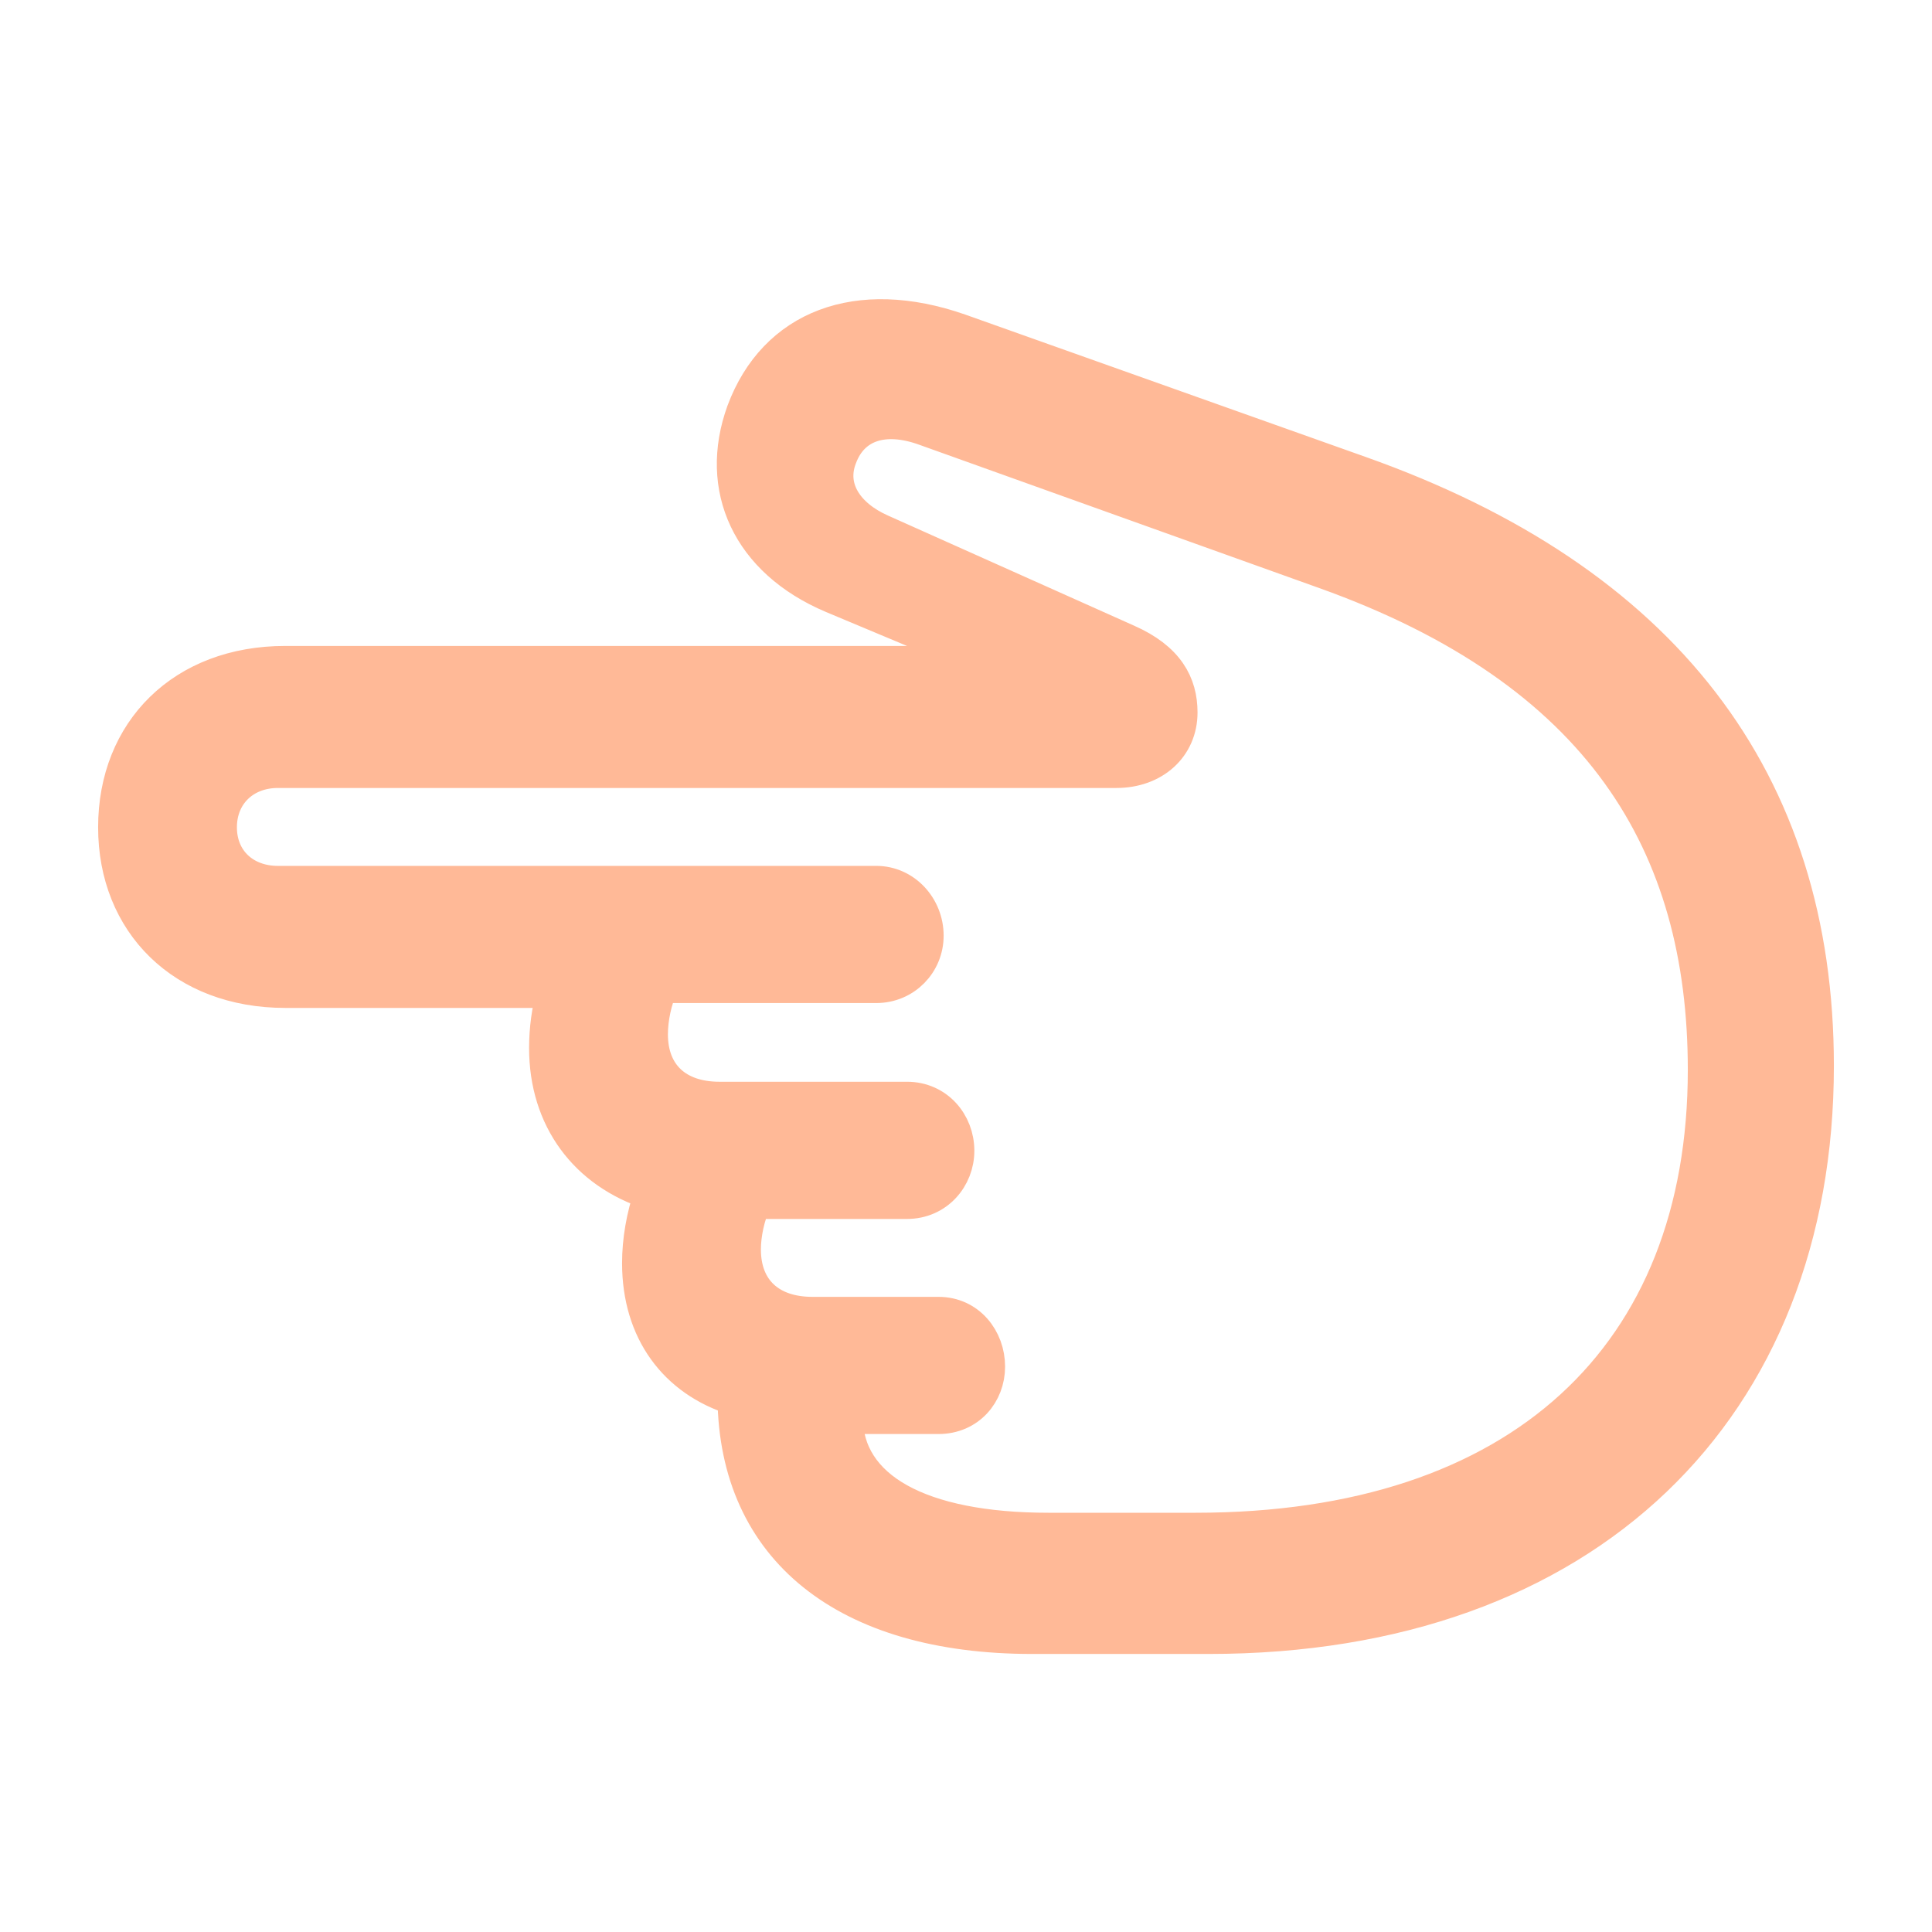
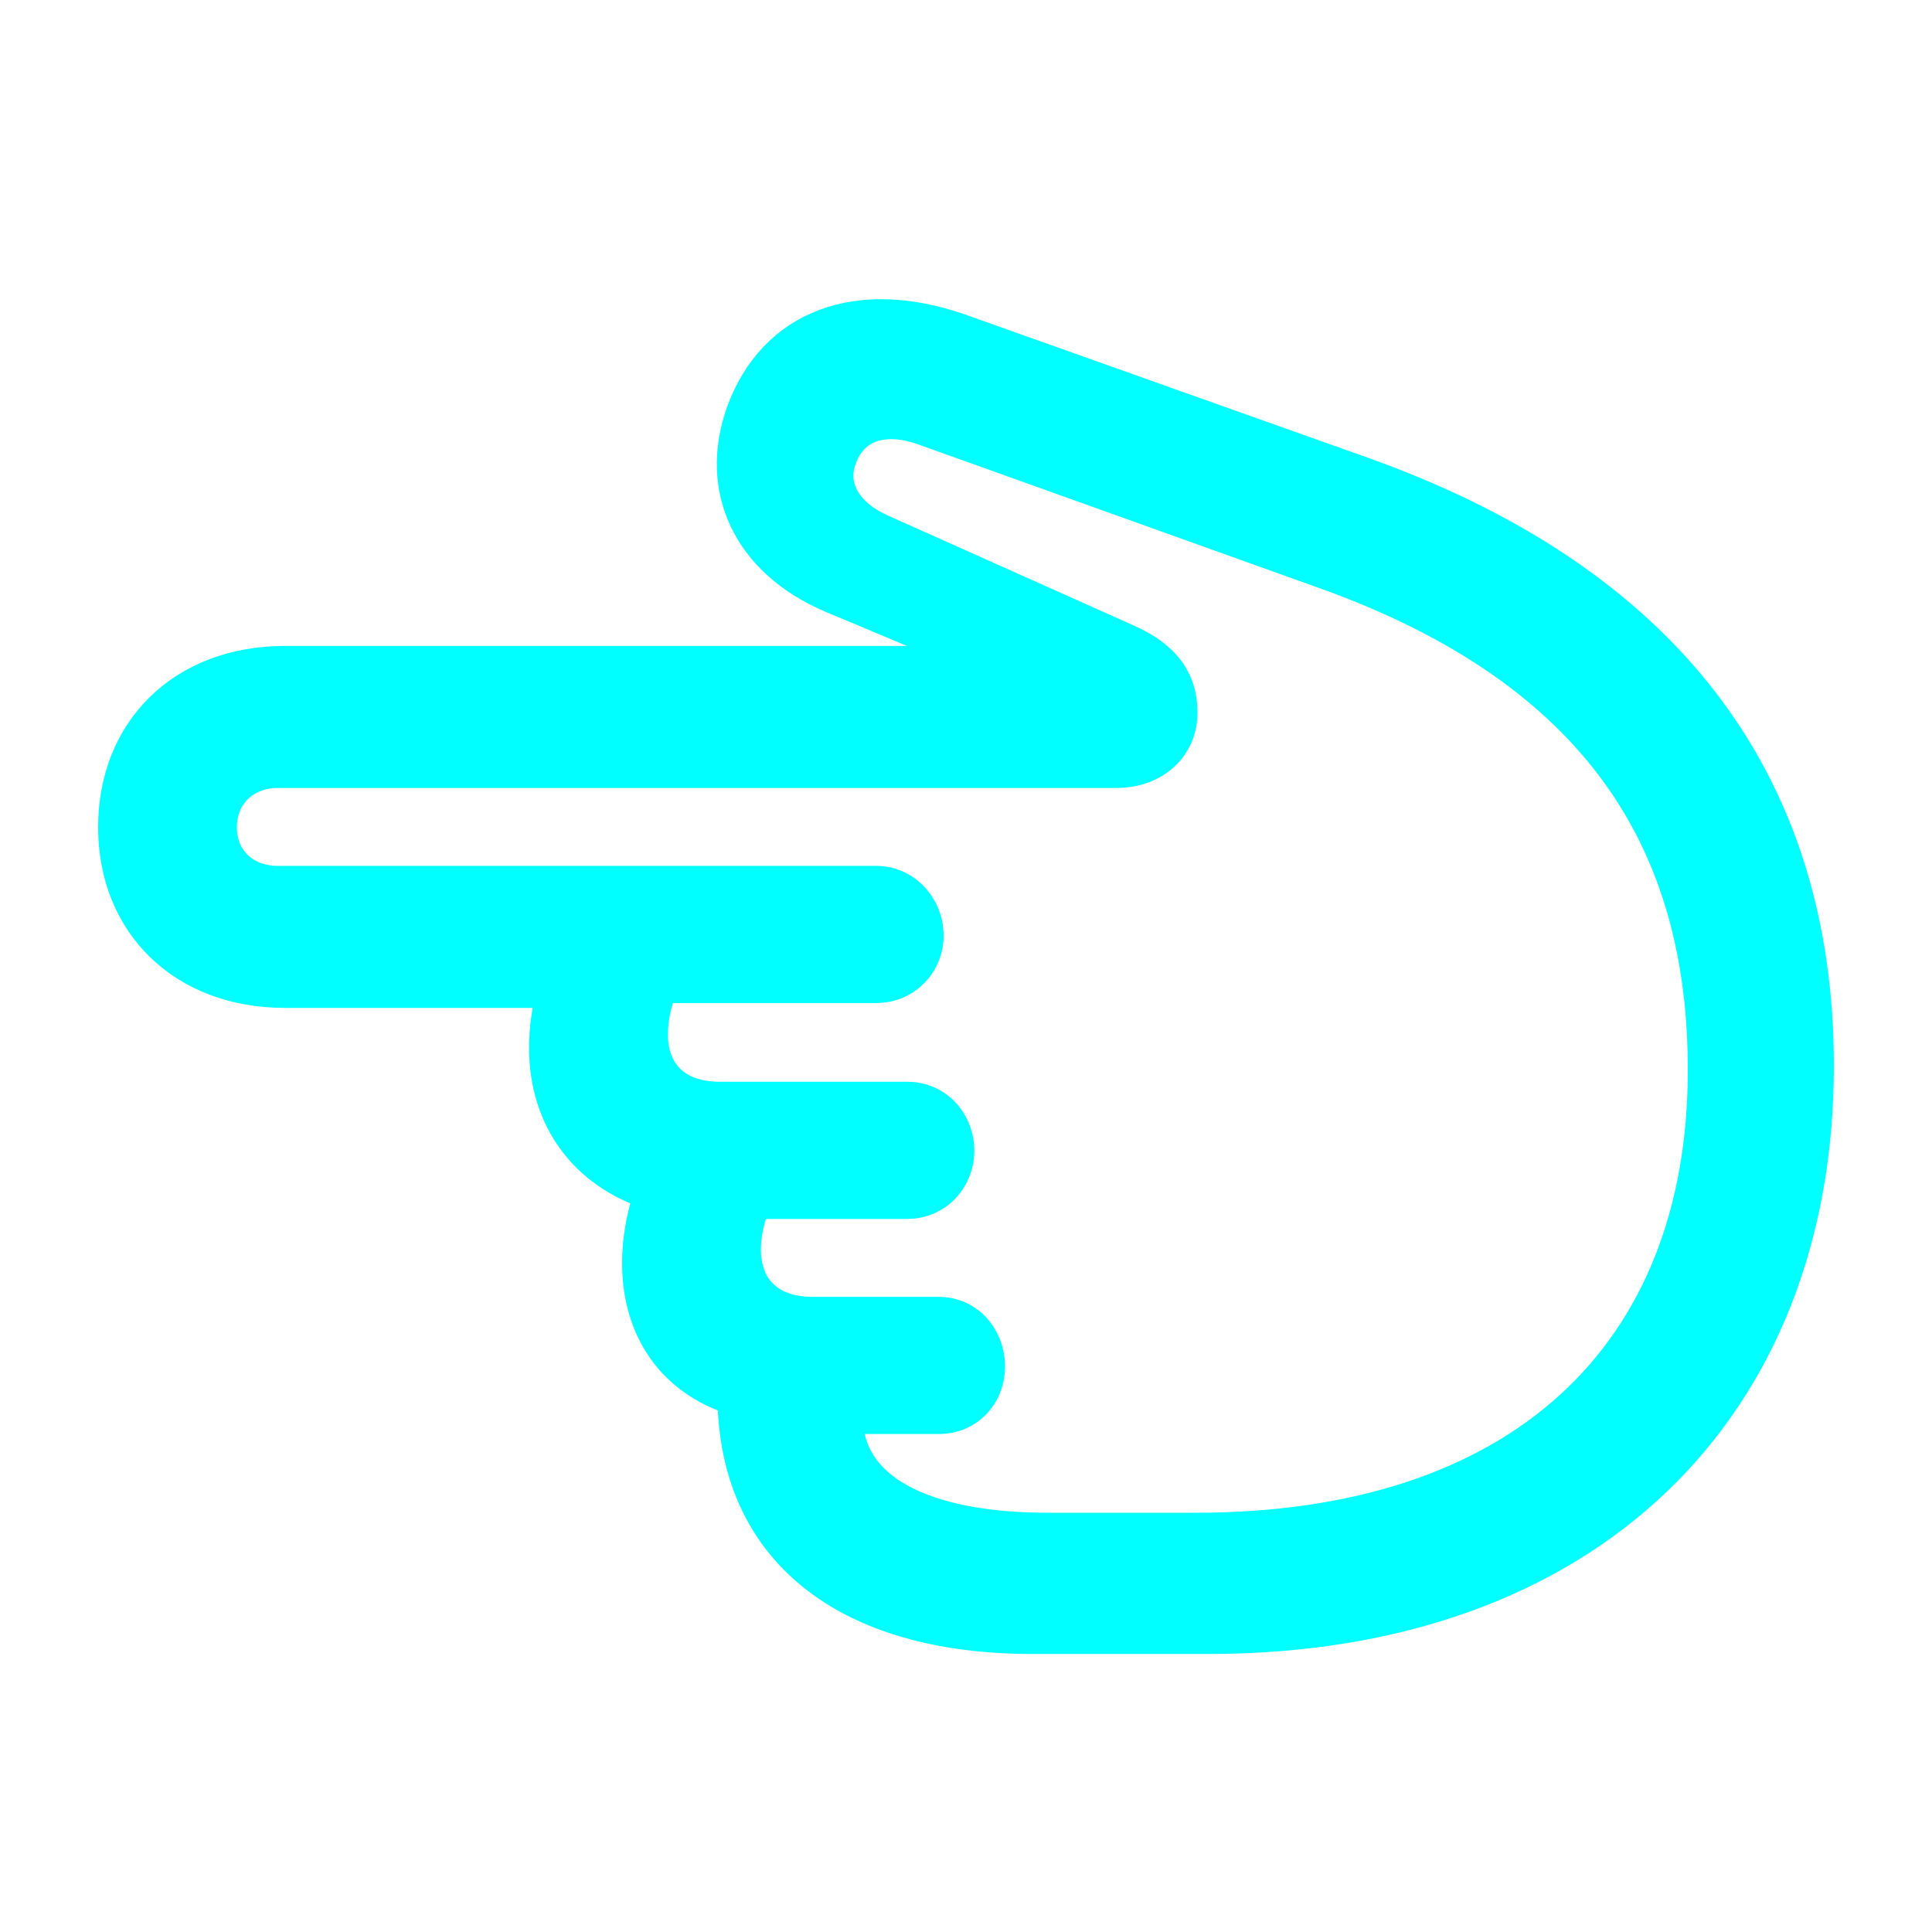
- <svg xmlns="http://www.w3.org/2000/svg" fill="#ffb997" viewBox="0 0 56 56" stroke="#ffb997">
+ <svg xmlns="http://www.w3.org/2000/svg" fill="#00ffff" viewBox="0 0 56 56" stroke="#00ffff">
  <g id="SVGRepo_bgCarrier" stroke-width="0" />
  <g id="SVGRepo_tracerCarrier" stroke-linecap="round" stroke-linejoin="round" />
  <g id="SVGRepo_iconCarrier">
    <path d="M 52.656 30.895 C 52.656 22.621 48.203 16.832 39.414 13.715 L 27.813 9.59 C 24.86 8.559 22.469 9.473 21.555 11.934 C 20.758 14.137 21.695 16.246 24.133 17.277 L 27.883 18.848 C 27.977 18.871 28.047 18.941 28.047 19.035 C 28.047 19.152 27.953 19.223 27.836 19.223 L 8.266 19.223 C 5.313 19.223 3.344 21.191 3.344 23.98 C 3.344 26.746 5.313 28.715 8.266 28.715 L 16.07 28.715 C 15.906 29.277 15.836 29.84 15.836 30.379 C 15.836 32.418 16.984 33.965 18.883 34.574 C 18.648 35.277 18.531 35.957 18.531 36.613 C 18.531 38.582 19.586 39.988 21.297 40.527 C 21.344 44.887 24.508 47.441 29.922 47.441 L 35.031 47.441 C 46 47.441 52.656 40.809 52.656 30.895 Z M 49.422 31.012 C 49.422 39.285 44.078 44.348 34.656 44.348 L 30.391 44.348 C 26.664 44.348 24.508 43.152 24.508 41.066 L 27.203 41.066 C 28.07 41.066 28.633 40.387 28.633 39.613 C 28.633 38.816 28.07 38.09 27.203 38.09 L 23.547 38.09 C 22.328 38.09 21.555 37.41 21.555 36.215 C 21.555 35.77 21.672 35.23 21.86 34.832 L 26.289 34.832 C 27.156 34.832 27.742 34.129 27.742 33.355 C 27.742 32.559 27.156 31.855 26.289 31.855 L 20.852 31.855 C 19.61 31.855 18.86 31.152 18.86 29.98 C 18.86 29.512 18.977 28.973 19.164 28.574 L 25.398 28.574 C 26.219 28.574 26.852 27.918 26.852 27.121 C 26.852 26.301 26.219 25.598 25.398 25.598 L 8.055 25.598 C 7.07 25.598 6.367 24.941 6.367 23.98 C 6.367 23.02 7.07 22.34 8.055 22.34 L 32.359 22.34 C 33.438 22.34 34.211 21.637 34.211 20.652 C 34.211 19.832 33.836 19.105 32.664 18.59 L 25.539 15.402 C 24.531 14.957 23.992 14.137 24.344 13.246 C 24.695 12.309 25.61 11.98 26.828 12.426 L 38.406 16.574 C 46.398 19.434 49.422 24.449 49.422 31.012 Z" />
  </g>
</svg>
